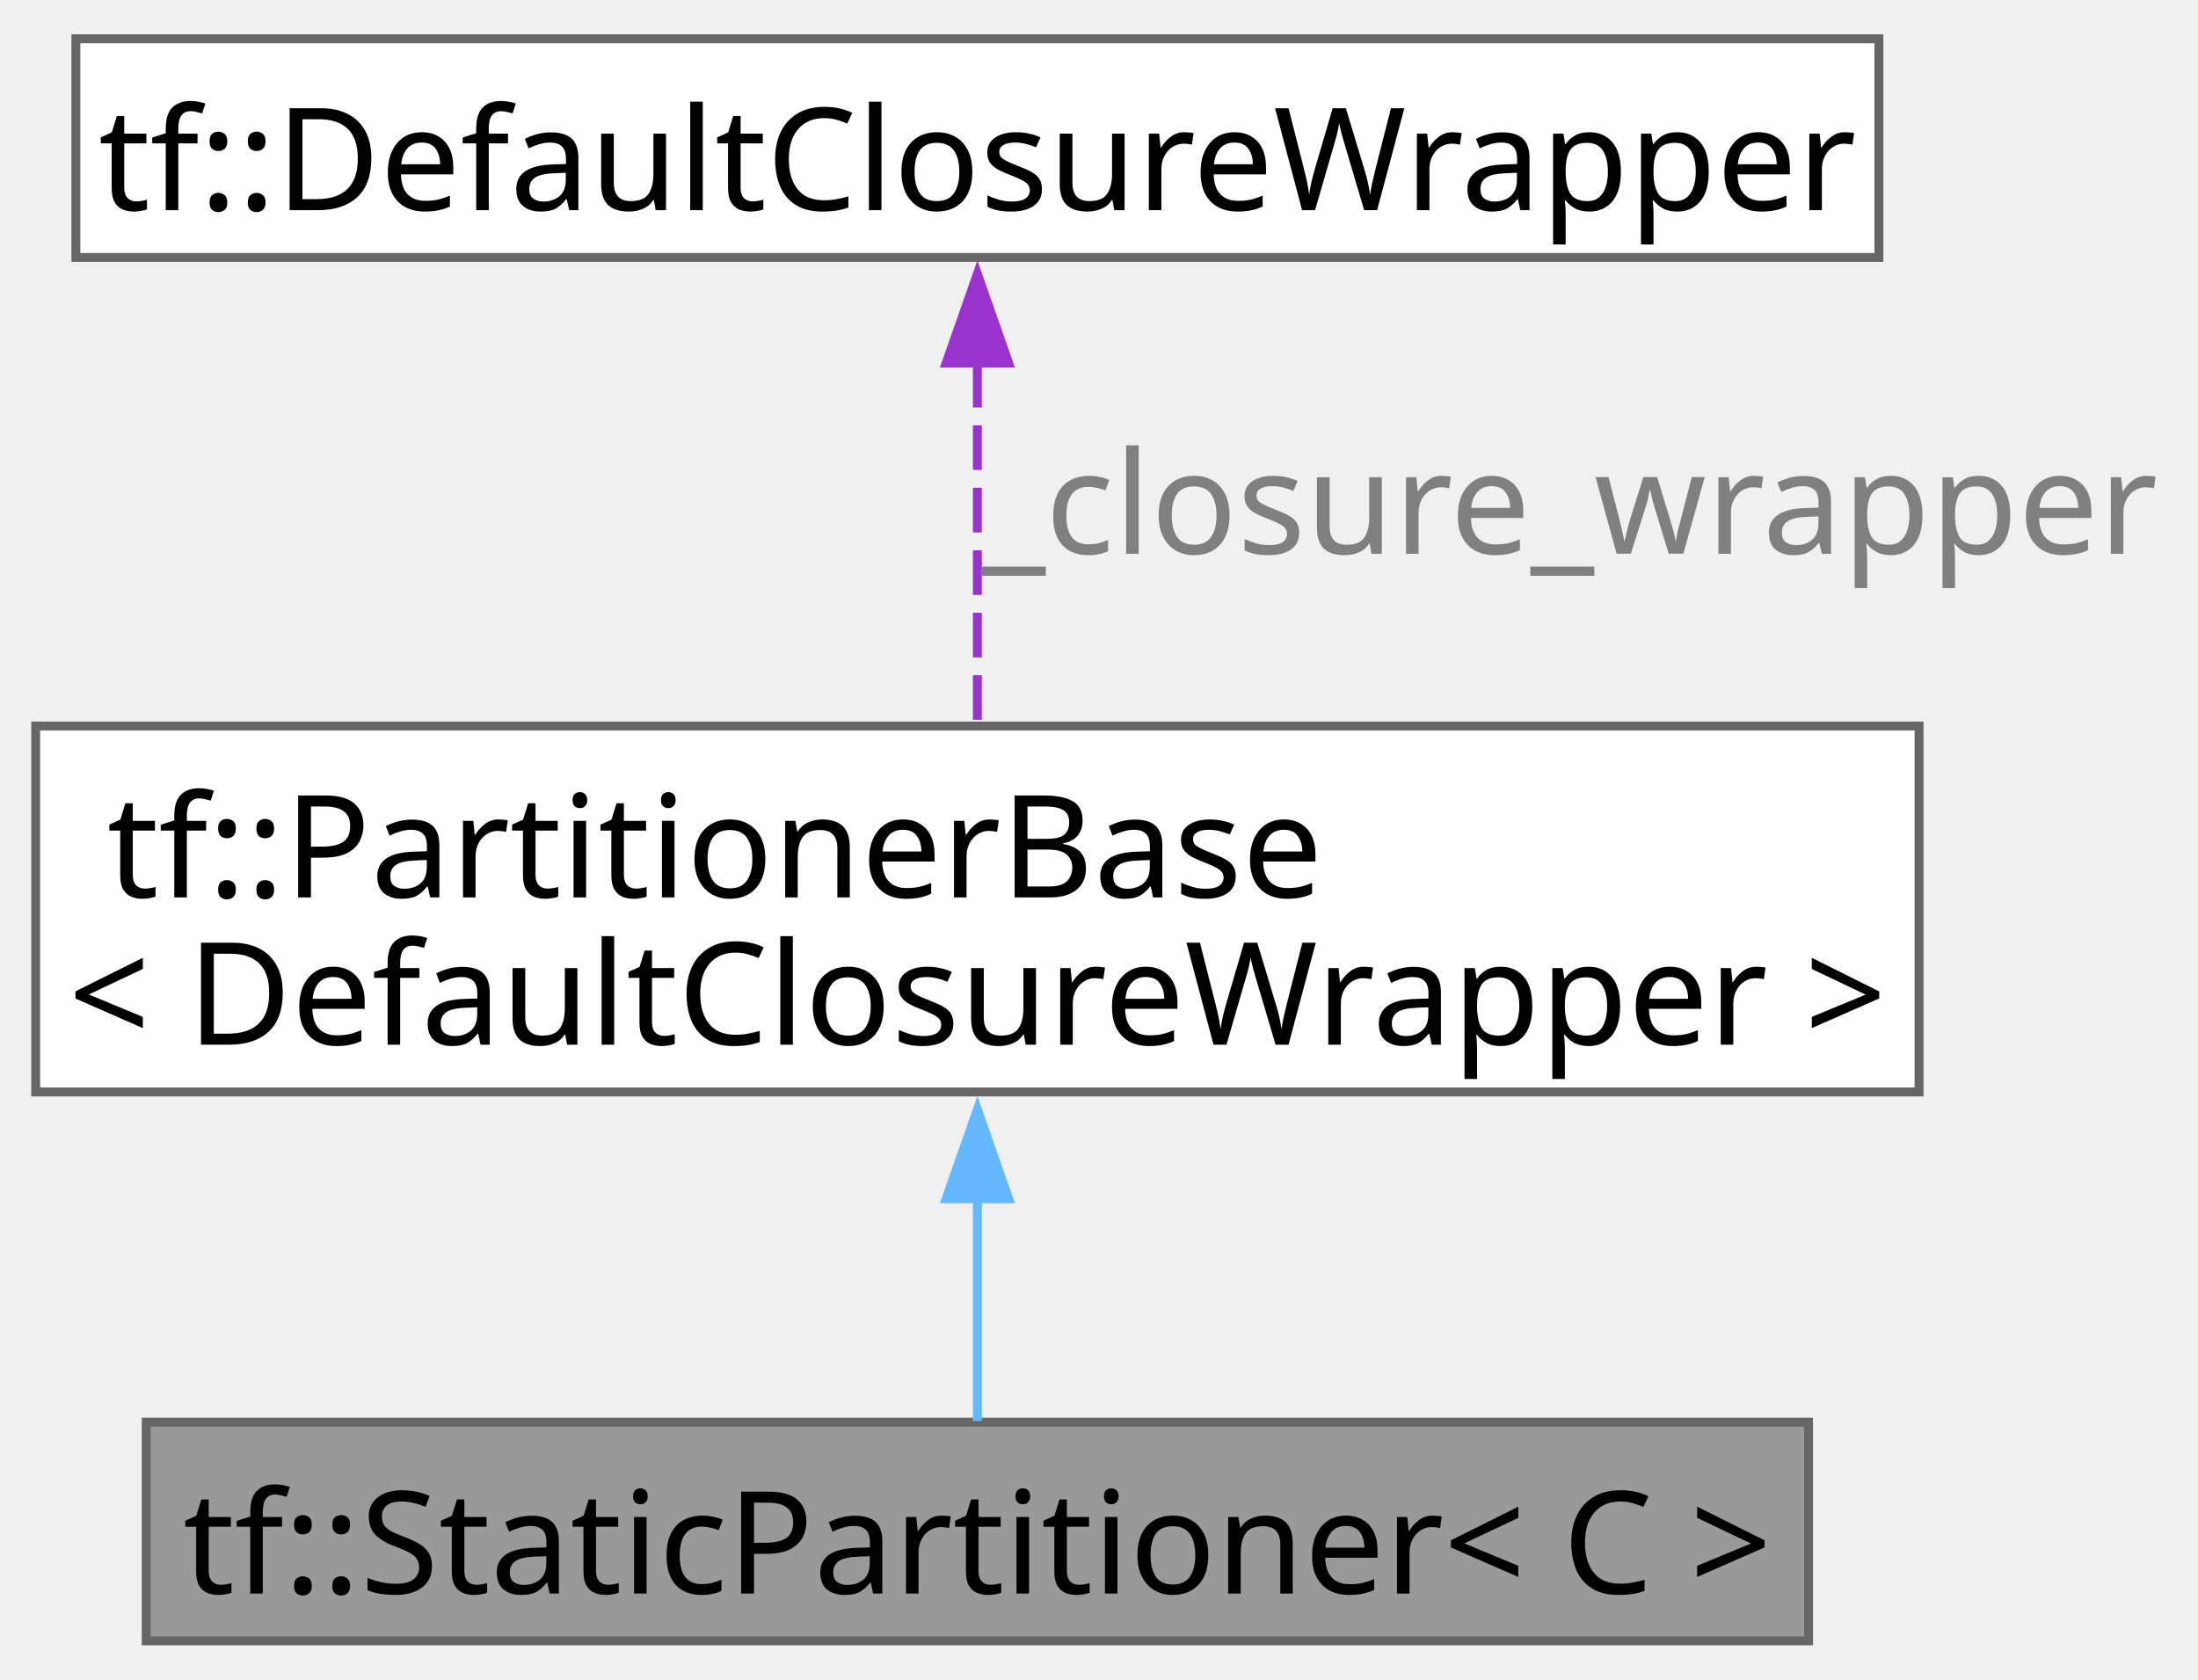
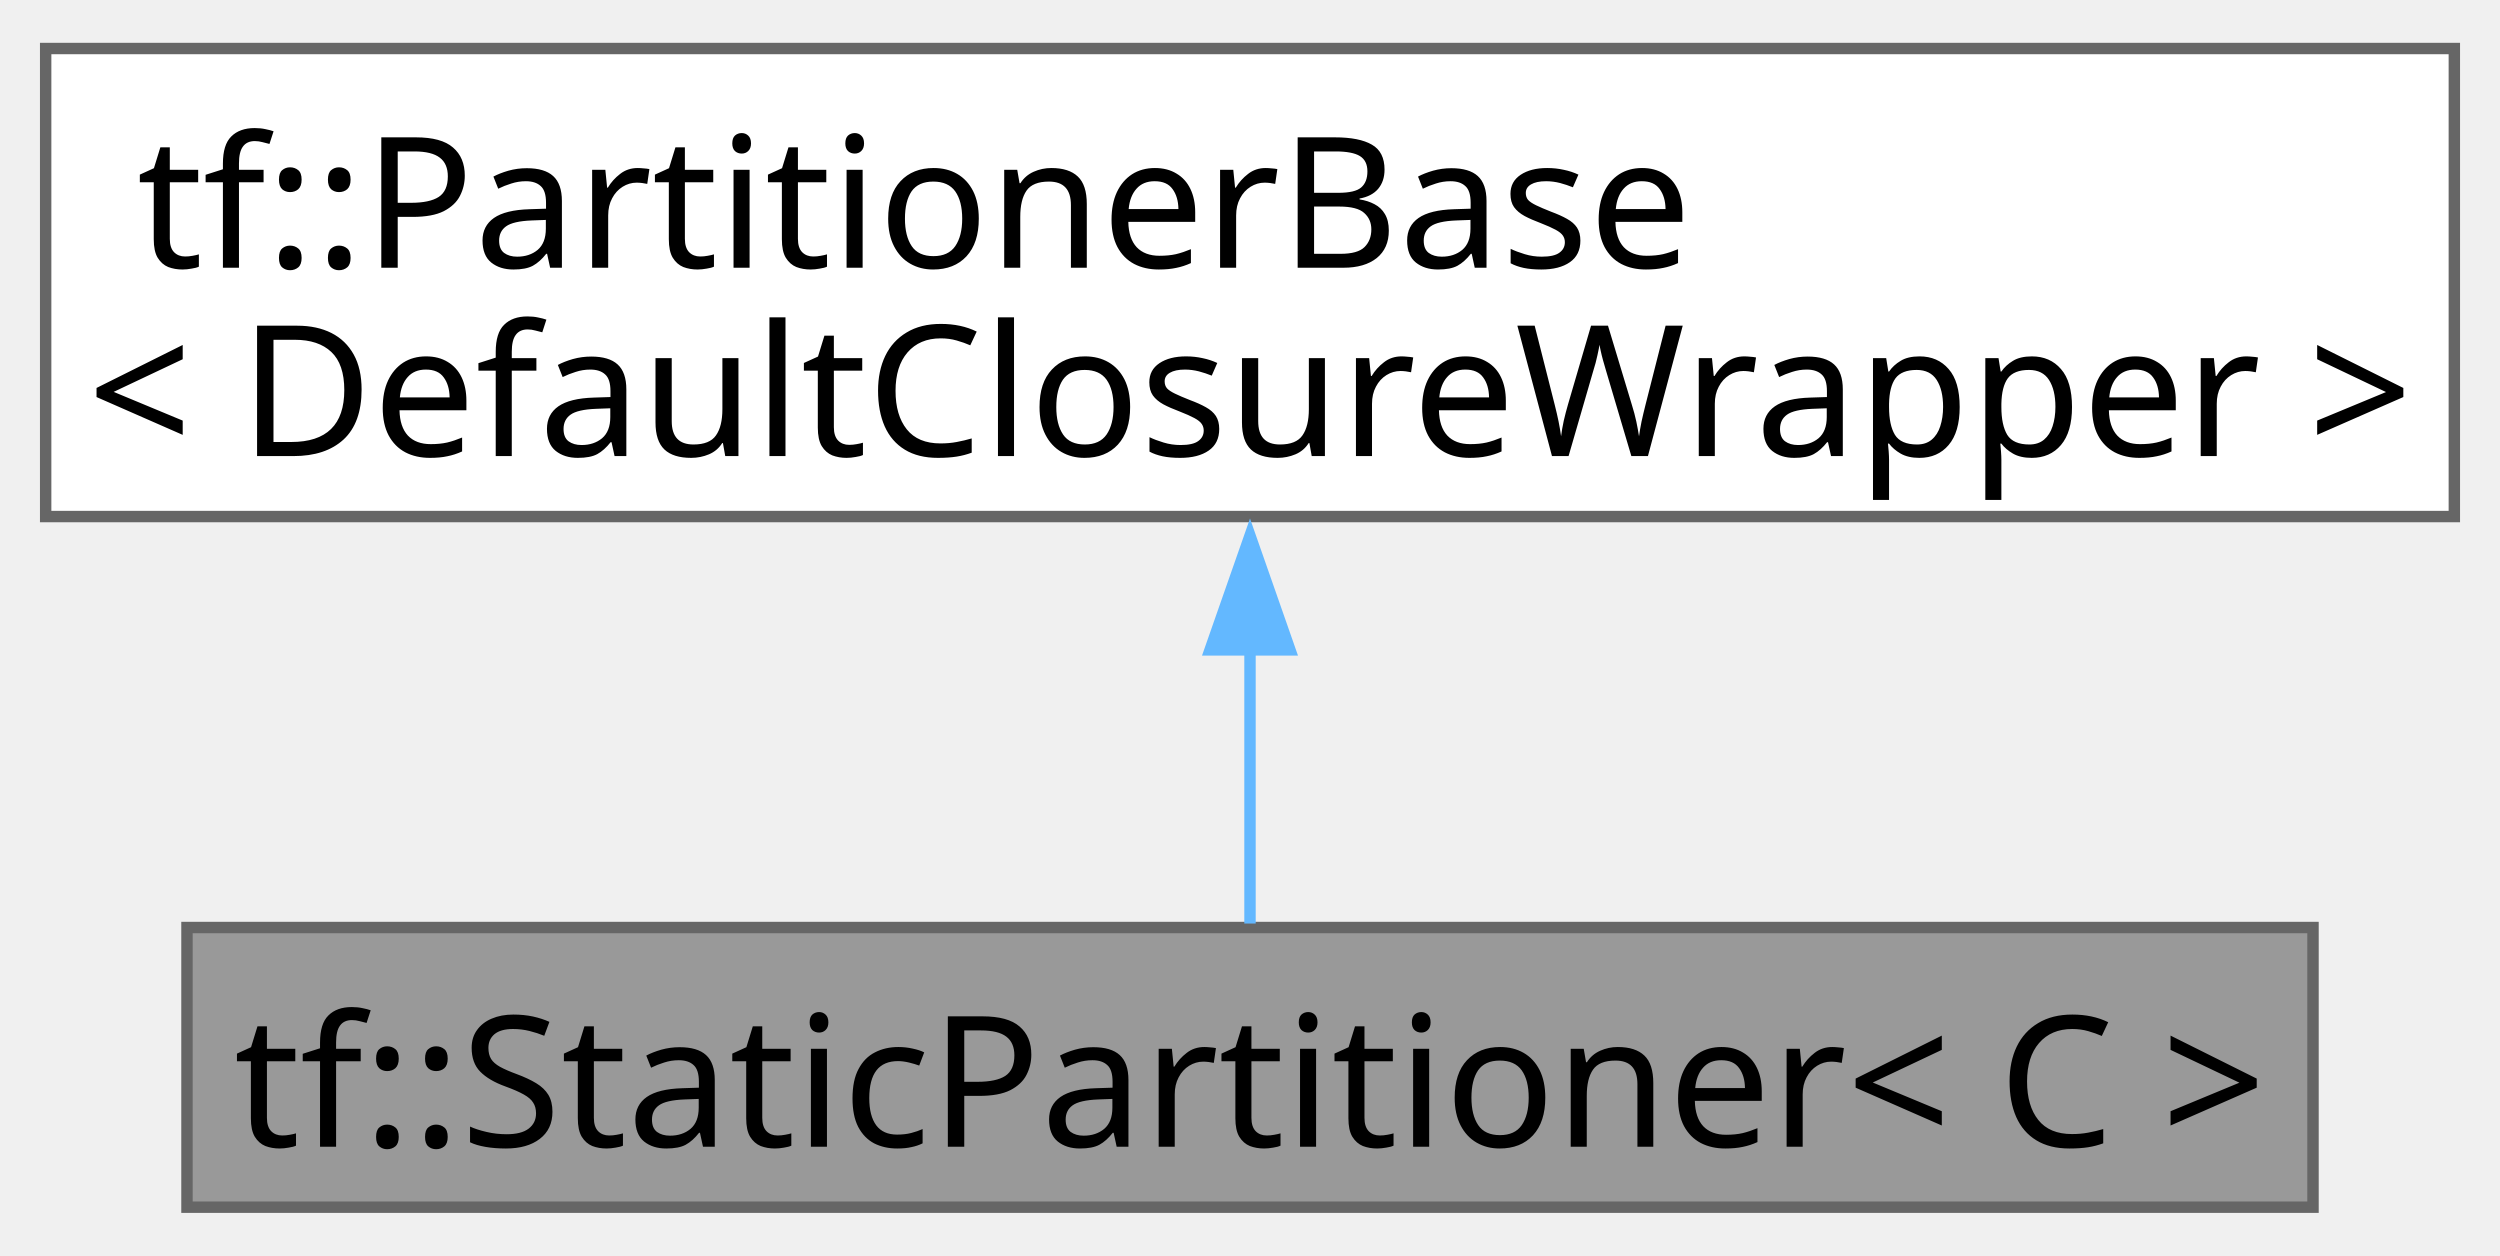
- <svg xmlns="http://www.w3.org/2000/svg" xmlns:xlink="http://www.w3.org/1999/xlink" width="246pt" height="188pt" viewBox="0.00 0.00 246.25 187.50">
-   <g id="graph0" class="graph" transform="scale(1 1) rotate(0) translate(4 183.5)">
+ <svg xmlns="http://www.w3.org/2000/svg" xmlns:xlink="http://www.w3.org/1999/xlink" width="219pt" height="110pt" viewBox="0.00 0.00 219.00 109.50">
+   <g id="graph0" class="graph" transform="scale(1 1) rotate(0) translate(4 105.5)">
    <g id="Node000001" class="node">
      <g id="a_Node000001">
        <a xlink:title="class to construct a static partitioner for scheduling parallel algorithms">
          <polygon fill="#999999" stroke="#666666" points="198.62,-24.5 12.38,-24.5 12.38,0 198.62,0 198.62,-24.5" />
          <text text-anchor="middle" x="105.5" y="-5.3" font-family="SourceSansPro" font-size="16.00">tf::StaticPartitioner&lt; C &gt;</text>
        </a>
      </g>
    </g>
    <g id="Node000002" class="node">
      <g id="a_Node000002">
        <a xlink:href="classtf_1_1PartitionerBase.html" target="_top" xlink:title=" ">
-           <polygon fill="white" stroke="#666666" points="211,-102.5 0,-102.5 0,-61.5 211,-61.5 211,-102.5" />
-           <text text-anchor="start" x="8" y="-83.3" font-family="SourceSansPro" font-size="16.00">tf::PartitionerBase</text>
-           <text text-anchor="middle" x="105.5" y="-66.8" font-family="SourceSansPro" font-size="16.00">&lt; DefaultClosureWrapper &gt;</text>
+           <polygon fill="white" stroke="#666666" points="211,-101.5 0,-101.5 0,-60.5 211,-60.5 211,-101.5" />
+           <text text-anchor="start" x="8" y="-82.3" font-family="SourceSansPro" font-size="16.00">tf::PartitionerBase</text>
+           <text text-anchor="middle" x="105.5" y="-65.8" font-family="SourceSansPro" font-size="16.00">&lt; DefaultClosureWrapper &gt;</text>
        </a>
      </g>
    </g>
    <g id="edge1_Node000001_Node000002" class="edge">
      <g id="a_edge1_Node000001_Node000002">
        <a xlink:title=" ">
-           <path fill="none" stroke="#63b8ff" d="M105.5,-49.64C105.5,-40.7 105.5,-31.53 105.5,-24.63" />
-           <polygon fill="#63b8ff" stroke="#63b8ff" points="102,-49.53 105.5,-59.53 109,-49.53 102,-49.53" />
+           <path fill="none" stroke="#63b8ff" d="M105.5,-48.96C105.5,-40.36 105.5,-31.56 105.5,-24.85" />
+           <polygon fill="#63b8ff" stroke="#63b8ff" points="102,-48.82 105.5,-58.82 109,-48.82 102,-48.82" />
        </a>
      </g>
    </g>
-     <g id="Node000003" class="node">
-       <g id="a_Node000003">
-         <a xlink:href="classtf_1_1DefaultClosureWrapper.html" target="_top" xlink:title="class to create a default closure wrapper">
-           <polygon fill="white" stroke="#666666" points="206.5,-179.5 4.5,-179.5 4.5,-155 206.5,-155 206.5,-179.5" />
-           <text text-anchor="middle" x="105.5" y="-160.3" font-family="SourceSansPro" font-size="16.00">tf::DefaultClosureWrapper</text>
-         </a>
-       </g>
-     </g>
-     <g id="edge2_Node000002_Node000003" class="edge">
-       <g id="a_edge2_Node000002_Node000003">
-         <a xlink:title=" ">
-           <path fill="none" stroke="#9a32cd" stroke-dasharray="5,2" d="M105.5,-143.19C105.5,-130.5 105.5,-114.92 105.5,-102.8" />
-           <polygon fill="#9a32cd" stroke="#9a32cd" points="102,-143.16 105.5,-153.16 109,-143.16 102,-143.16" />
-         </a>
-       </g>
-       <text text-anchor="middle" x="171.88" y="-121.8" font-family="SourceSansPro" font-size="16.00" fill="grey"> _closure_wrapper</text>
-     </g>
  </g>
</svg>
